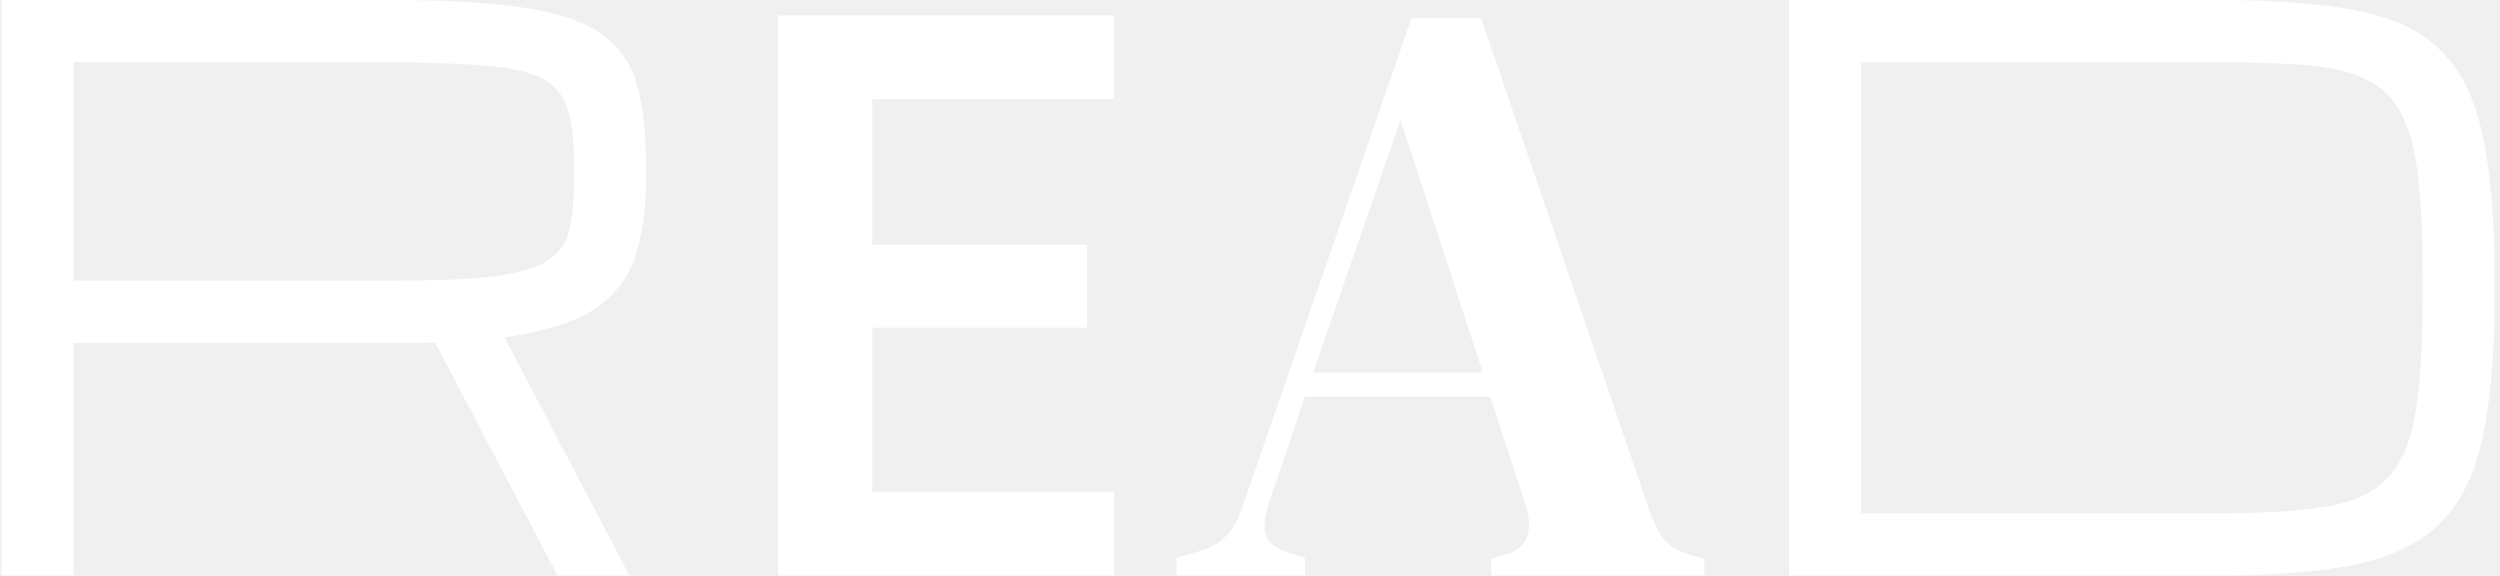
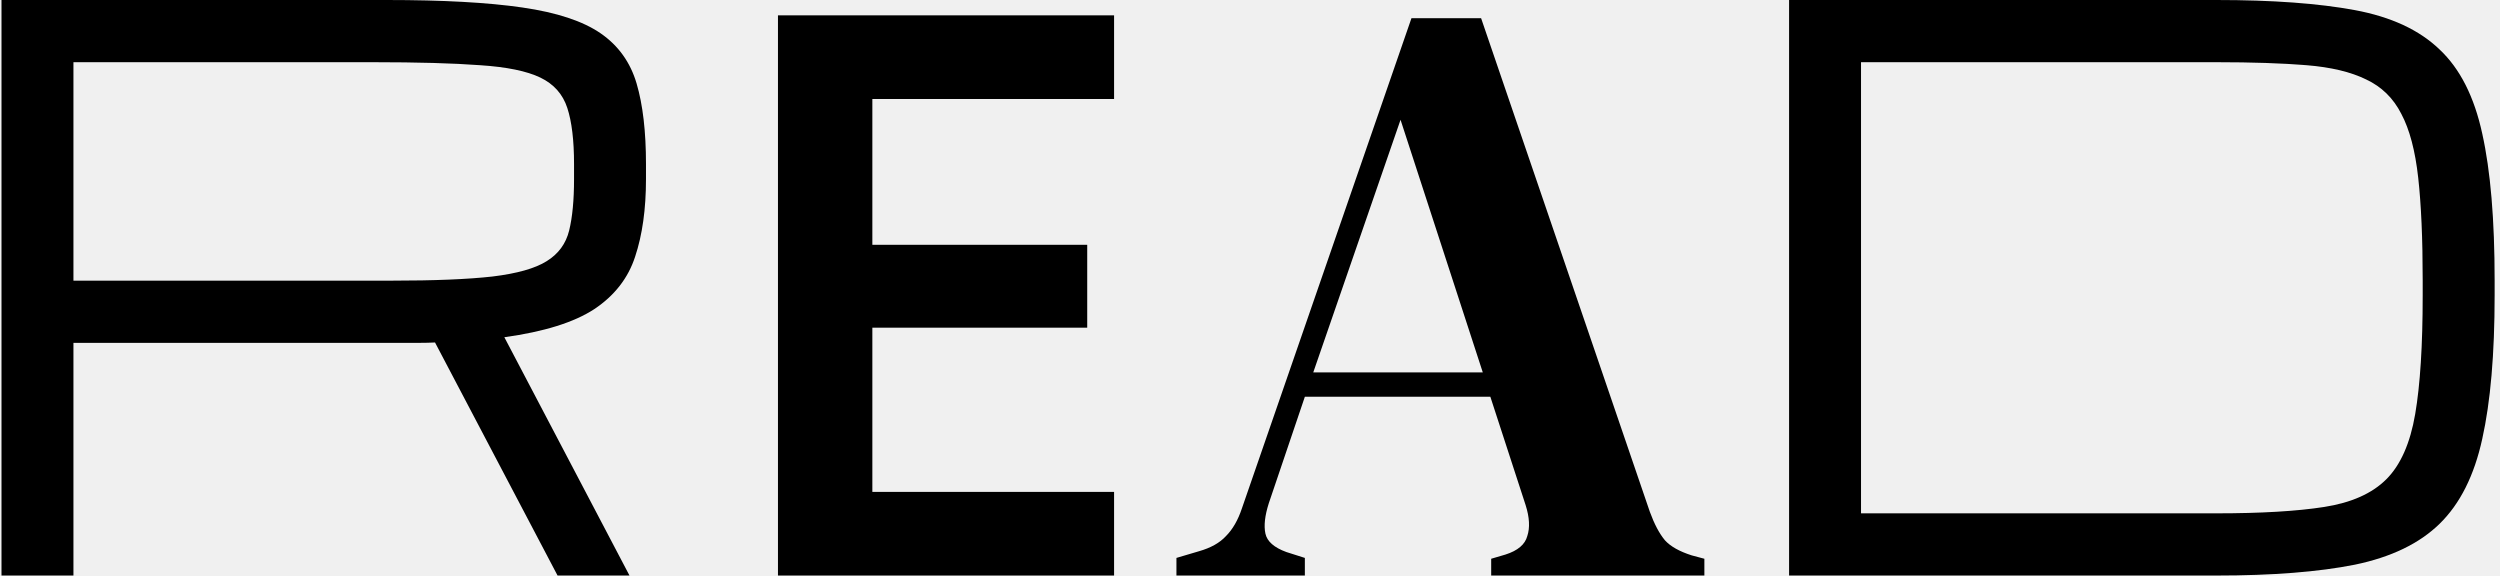
- <svg xmlns="http://www.w3.org/2000/svg" width="417" height="96" viewBox="0 0 417 96" fill="none">
-   <path d="M0.25 0H64.5C73.875 0 81.417 0.417 87.125 1.25C92.875 2.083 97.229 3.521 100.188 5.562C103.146 7.604 105.146 10.396 106.188 13.938C107.229 17.479 107.75 21.958 107.75 27.375V29.875C107.75 34.875 107.146 39.188 105.938 42.812C104.771 46.396 102.5 49.312 99.125 51.562C95.75 53.771 90.75 55.333 84.125 56.25L105 96H93L72.562 57.125C71.729 57.167 70.854 57.188 69.938 57.188C69.062 57.188 68.146 57.188 67.188 57.188H12.25V96H0.25V0ZM12.25 46.812H65.312C72.438 46.812 78.042 46.583 82.125 46.125C86.25 45.625 89.271 44.771 91.188 43.562C93.146 42.354 94.396 40.646 94.938 38.438C95.479 36.229 95.75 33.375 95.75 29.875V27.375C95.75 23.417 95.375 20.292 94.625 18C93.875 15.708 92.375 14.021 90.125 12.938C87.875 11.854 84.521 11.167 80.062 10.875C75.604 10.542 69.646 10.375 62.188 10.375H12.25V46.812Z" fill="white" />
-   <path d="M129.764 96V2.56H185.828V16.512H145.508V40.832H181.348V54.656H145.508V82.048H185.828V96H129.764Z" fill="white" />
-   <path d="M196.23 96V93.06L200.01 91.94C201.97 91.38 203.463 90.54 204.49 89.42C205.61 88.3 206.497 86.76 207.15 84.8L235.43 3.04H247.05L275.19 85.36C275.937 87.413 276.777 89 277.71 90.12C278.643 91.147 280.137 91.987 282.19 92.64L284.29 93.2V96H248.73V93.2L251.11 92.5C253.163 91.847 254.377 90.82 254.75 89.42C255.217 88.02 255.123 86.293 254.47 84.24L248.59 66.18H217.65L211.63 83.96C210.977 86.013 210.79 87.693 211.07 89C211.35 90.307 212.517 91.333 214.57 92.08L217.65 93.06V96H196.23ZM219.05 62.12H247.33L233.61 19.98L219.05 62.12Z" fill="white" />
-   <path d="M298.418 96V0H369.668C379.043 0 386.751 0.562 392.793 1.688C398.835 2.812 403.543 5 406.918 8.25C410.335 11.458 412.71 16.146 414.043 22.312C415.418 28.479 416.105 36.625 416.105 46.75V49.25C416.105 59.042 415.418 67.021 414.043 73.188C412.71 79.312 410.335 84.042 406.918 87.375C403.543 90.667 398.835 92.938 392.793 94.188C386.751 95.396 379.043 96 369.668 96H298.418ZM310.418 85.625H369.668C377.126 85.625 383.126 85.271 387.668 84.562C392.21 83.854 395.668 82.312 398.043 79.938C400.418 77.562 402.022 73.938 402.855 69.062C403.689 64.188 404.105 57.583 404.105 49.25V46.75C404.105 39.833 403.855 34.125 403.355 29.625C402.855 25.125 401.918 21.583 400.543 19C399.21 16.375 397.251 14.458 394.668 13.25C392.126 12 388.814 11.208 384.73 10.875C380.647 10.542 375.626 10.375 369.668 10.375H310.418V85.625Z" fill="white" />
+ <svg xmlns="http://www.w3.org/2000/svg" width="417" height="96" viewBox="0 0 417 96" fill="currentColor">
+   <path d="M0.25 0H64.5C73.875 0 81.417 0.417 87.125 1.25C92.875 2.083 97.229 3.521 100.188 5.562C103.146 7.604 105.146 10.396 106.188 13.938C107.229 17.479 107.75 21.958 107.75 27.375V29.875C107.75 34.875 107.146 39.188 105.938 42.812C104.771 46.396 102.5 49.312 99.125 51.562C95.75 53.771 90.75 55.333 84.125 56.25L105 96H93L72.562 57.125C71.729 57.167 70.854 57.188 69.938 57.188C69.062 57.188 68.146 57.188 67.188 57.188H12.25V96H0.25V0ZM12.25 46.812H65.312C72.438 46.812 78.042 46.583 82.125 46.125C86.25 45.625 89.271 44.771 91.188 43.562C93.146 42.354 94.396 40.646 94.938 38.438C95.479 36.229 95.75 33.375 95.75 29.875V27.375C95.75 23.417 95.375 20.292 94.625 18C93.875 15.708 92.375 14.021 90.125 12.938C87.875 11.854 84.521 11.167 80.062 10.875C75.604 10.542 69.646 10.375 62.188 10.375H12.25V46.812Z" fill="currentColor" />
+   <path d="M129.764 96V2.56H185.828V16.512H145.508V40.832H181.348V54.656H145.508V82.048H185.828V96H129.764Z" fill="currentColor" />
+   <path d="M196.23 96V93.06L200.01 91.94C201.97 91.38 203.463 90.54 204.49 89.42C205.61 88.3 206.497 86.76 207.15 84.8L235.43 3.04H247.05L275.19 85.36C275.937 87.413 276.777 89 277.71 90.12C278.643 91.147 280.137 91.987 282.19 92.64L284.29 93.2V96H248.73V93.2L251.11 92.5C253.163 91.847 254.377 90.82 254.75 89.42C255.217 88.02 255.123 86.293 254.47 84.24L248.59 66.18H217.65L211.63 83.96C210.977 86.013 210.79 87.693 211.07 89C211.35 90.307 212.517 91.333 214.57 92.08L217.65 93.06V96H196.23ZM219.05 62.12H247.33L233.61 19.98L219.05 62.12Z" fill="currentColor" />
+   <path d="M298.418 96V0H369.668C379.043 0 386.751 0.562 392.793 1.688C398.835 2.812 403.543 5 406.918 8.25C410.335 11.458 412.71 16.146 414.043 22.312C415.418 28.479 416.105 36.625 416.105 46.75V49.25C416.105 59.042 415.418 67.021 414.043 73.188C412.71 79.312 410.335 84.042 406.918 87.375C403.543 90.667 398.835 92.938 392.793 94.188C386.751 95.396 379.043 96 369.668 96H298.418ZM310.418 85.625H369.668C377.126 85.625 383.126 85.271 387.668 84.562C392.21 83.854 395.668 82.312 398.043 79.938C400.418 77.562 402.022 73.938 402.855 69.062C403.689 64.188 404.105 57.583 404.105 49.25V46.75C404.105 39.833 403.855 34.125 403.355 29.625C402.855 25.125 401.918 21.583 400.543 19C399.21 16.375 397.251 14.458 394.668 13.25C392.126 12 388.814 11.208 384.73 10.875C380.647 10.542 375.626 10.375 369.668 10.375H310.418V85.625Z" fill="currentColor" />
</svg>
